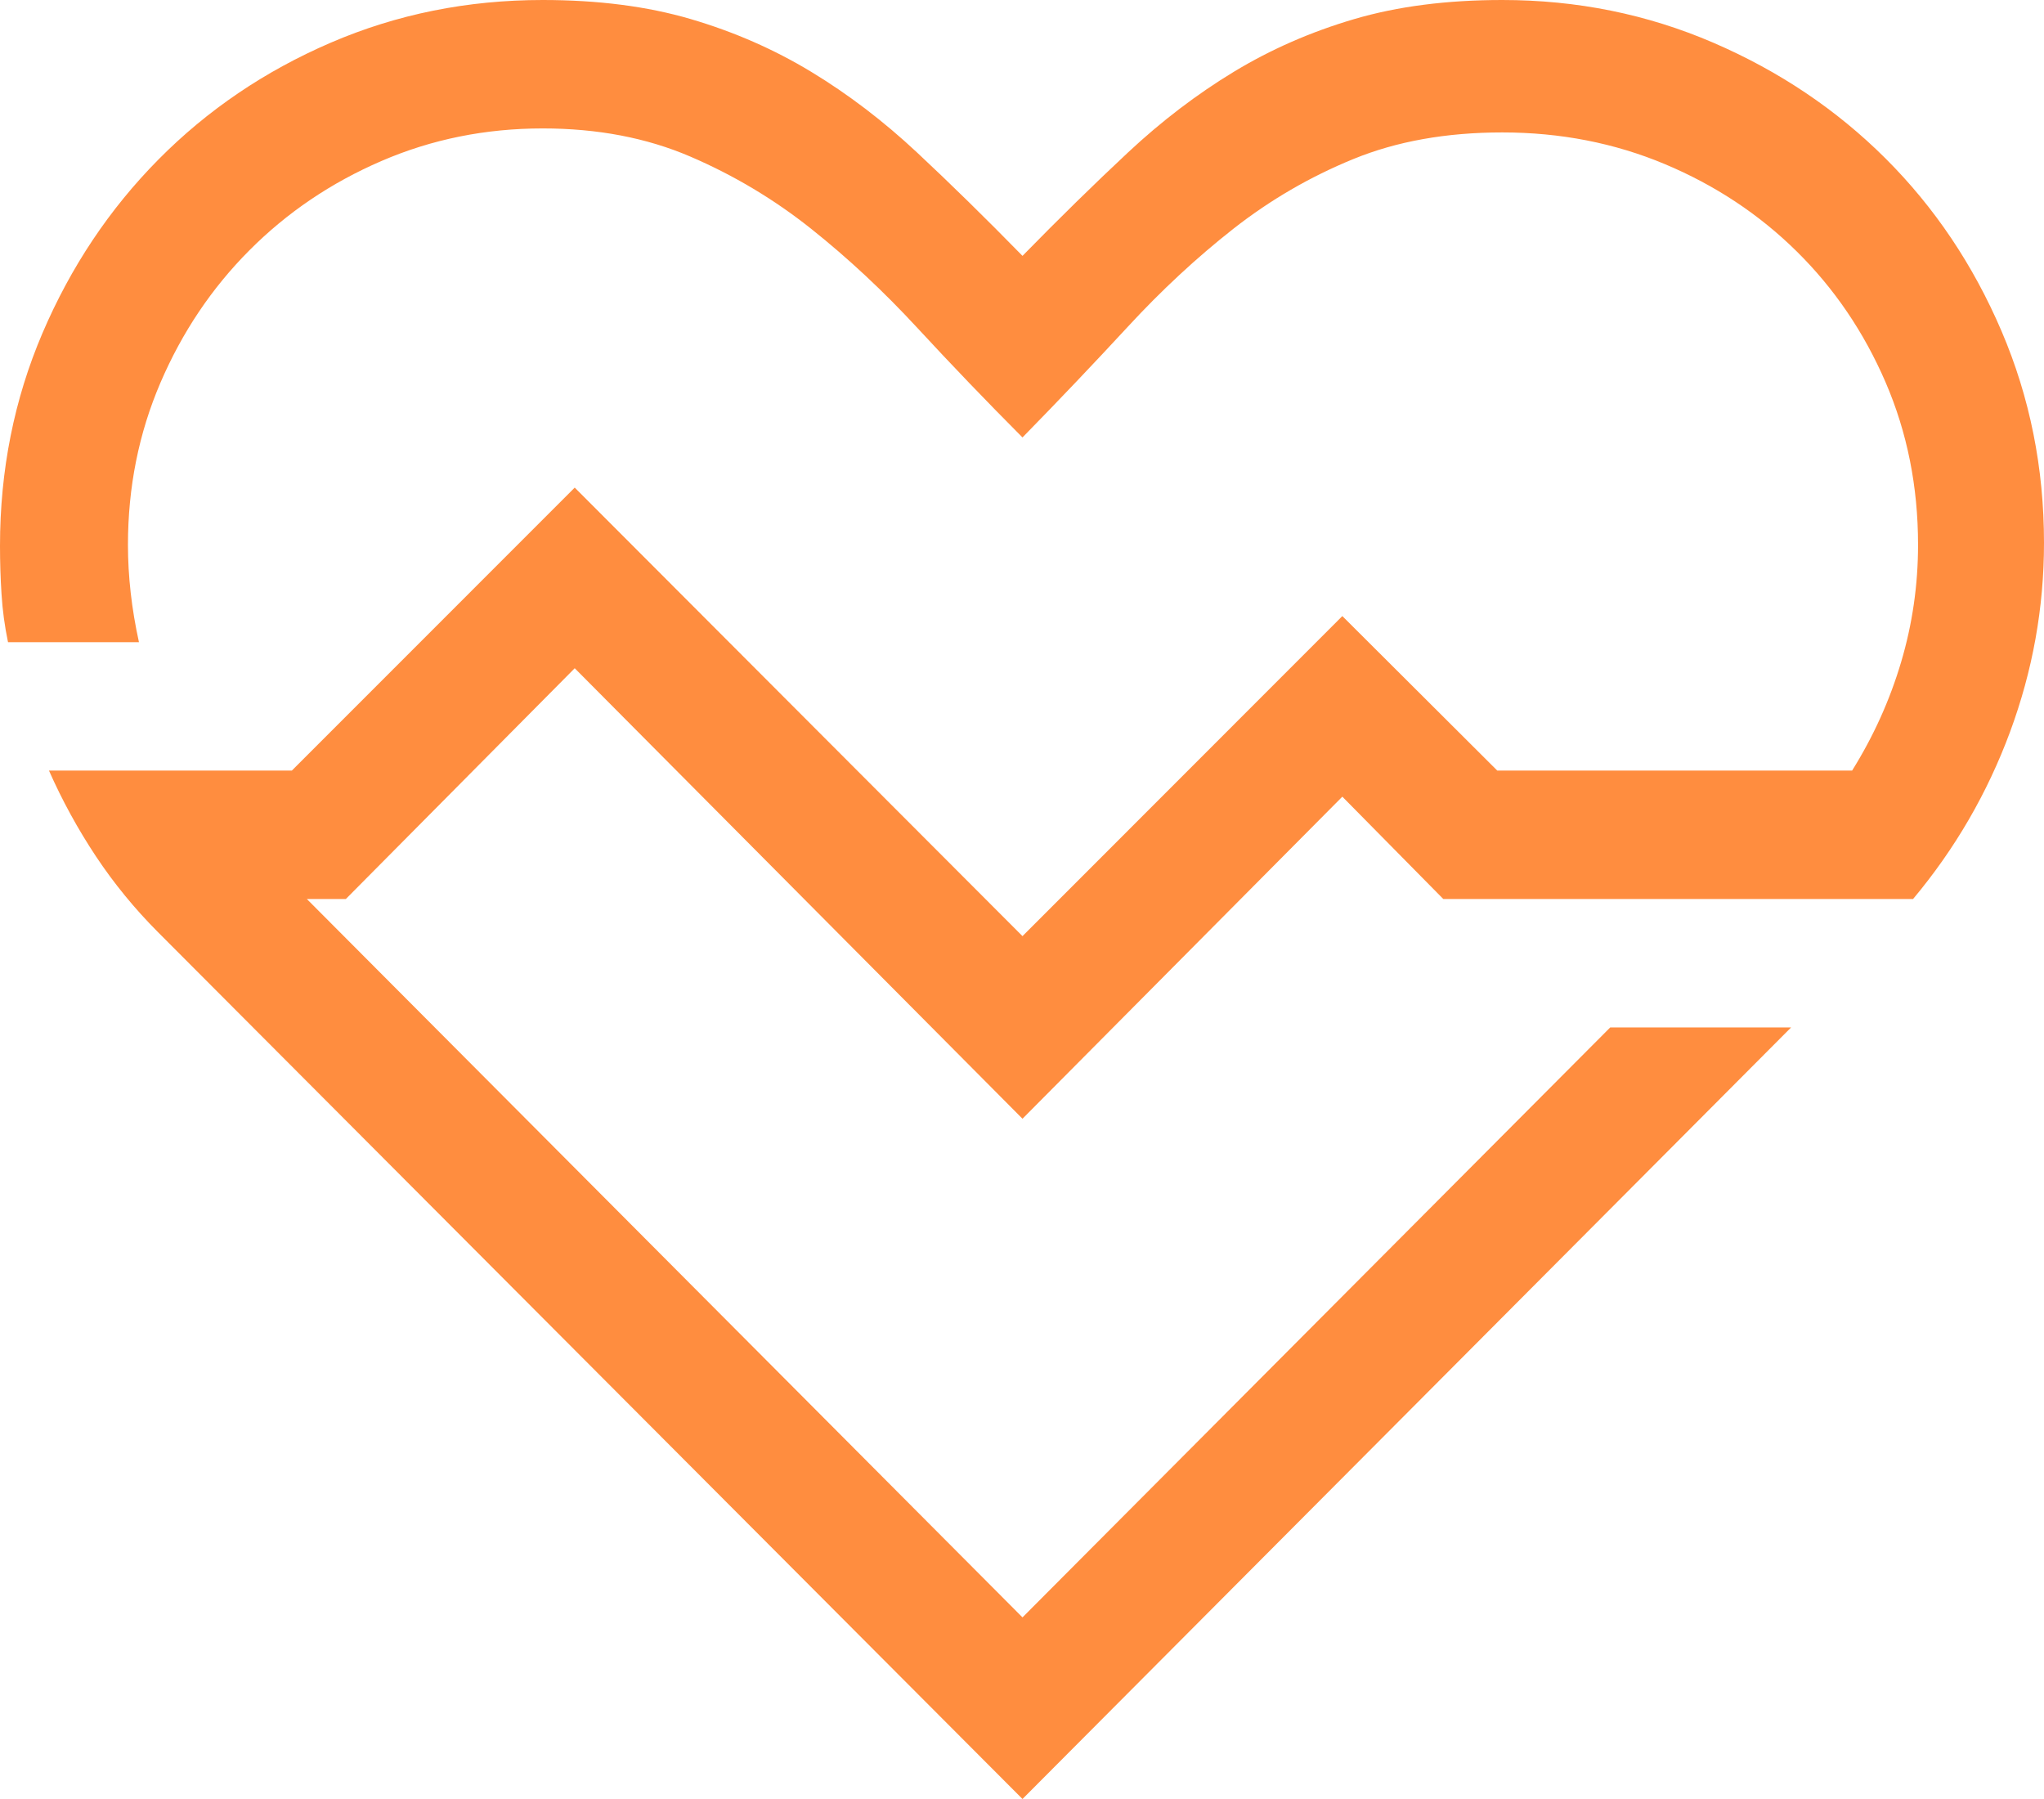
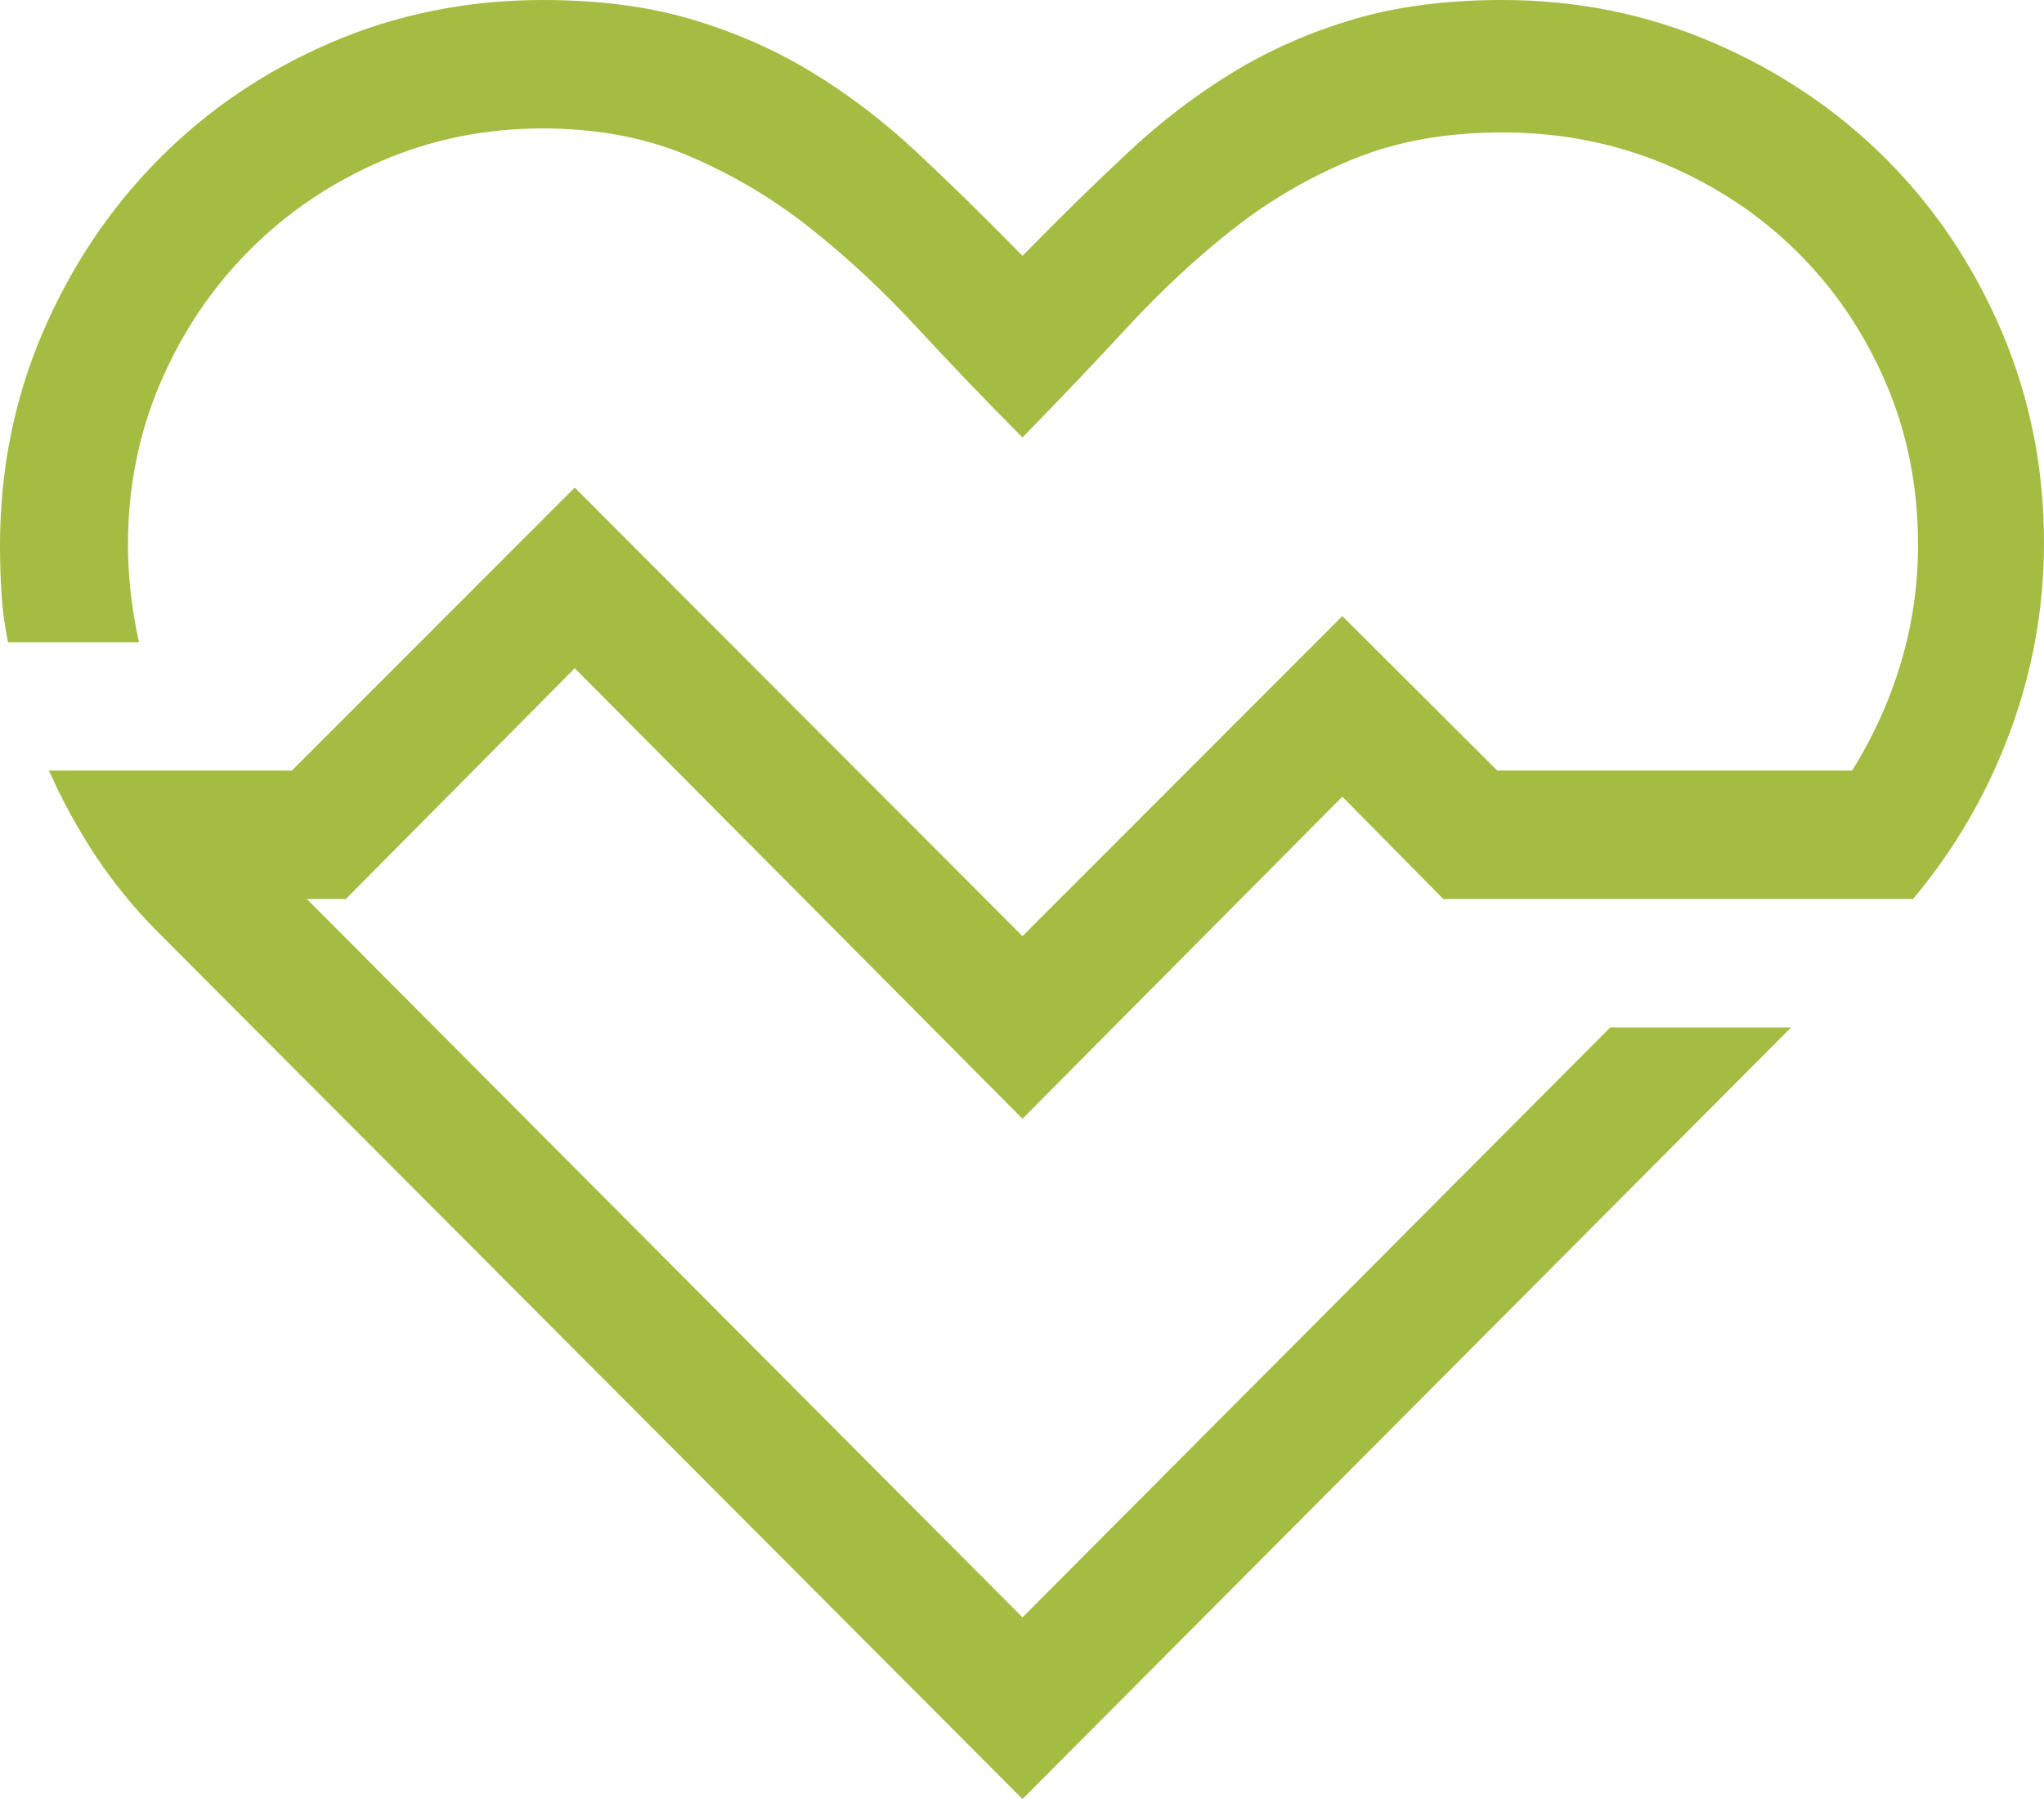
<svg xmlns="http://www.w3.org/2000/svg" width="50" height="44" viewBox="0 0 50 44" fill="none">
-   <path d="M8.46 21.988H7.506L25.012 39.558L39.389 25.129H43.814L25.012 44L3.863 22.797C3.293 22.225 2.787 21.607 2.347 20.945C1.907 20.282 1.524 19.583 1.198 18.847H7.139L14.059 11.926L25.012 22.896L32.836 15.068L36.626 18.847H45.306C45.827 18.012 46.227 17.129 46.504 16.196C46.781 15.264 46.919 14.307 46.919 13.325C46.919 11.902 46.654 10.577 46.125 9.35C45.595 8.123 44.87 7.055 43.949 6.147C43.028 5.239 41.952 4.528 40.721 4.012C39.491 3.497 38.166 3.239 36.748 3.239C35.379 3.239 34.165 3.456 33.105 3.89C32.046 4.323 31.068 4.892 30.171 5.595C29.275 6.299 28.415 7.096 27.592 7.988C26.768 8.879 25.909 9.783 25.012 10.699C24.132 9.816 23.276 8.924 22.445 8.025C21.614 7.125 20.746 6.315 19.841 5.595C18.936 4.875 17.95 4.286 16.883 3.828C15.815 3.37 14.613 3.141 13.276 3.141C11.874 3.141 10.558 3.407 9.328 3.939C8.097 4.47 7.021 5.198 6.1 6.123C5.179 7.047 4.454 8.127 3.924 9.362C3.394 10.597 3.13 11.918 3.13 13.325C3.13 14.094 3.219 14.887 3.399 15.706H0.196C0.114 15.313 0.061 14.92 0.037 14.528C0.012 14.135 0 13.742 0 13.35C0 11.501 0.346 9.767 1.039 8.147C1.732 6.528 2.677 5.112 3.875 3.902C5.073 2.691 6.479 1.738 8.093 1.043C9.707 0.348 11.434 0 13.276 0C14.629 0 15.835 0.155 16.895 0.466C17.954 0.777 18.936 1.207 19.841 1.755C20.746 2.303 21.61 2.961 22.433 3.73C23.256 4.499 24.116 5.342 25.012 6.258C25.909 5.342 26.768 4.499 27.592 3.73C28.415 2.961 29.279 2.303 30.183 1.755C31.088 1.207 32.07 0.777 33.13 0.466C34.189 0.155 35.395 0 36.748 0C38.574 0 40.293 0.348 41.907 1.043C43.521 1.738 44.927 2.683 46.125 3.877C47.323 5.072 48.268 6.479 48.961 8.098C49.654 9.718 50 11.444 50 13.276C50 14.863 49.723 16.405 49.169 17.902C48.614 19.399 47.824 20.761 46.797 21.988H35.306L32.836 19.485L25.012 27.362L14.059 16.344L8.46 21.988Z" fill="#FF8D3F" />
+   <path d="M8.46 21.988H7.506L25.012 39.558L39.389 25.129H43.814L25.012 44L3.863 22.797C3.293 22.225 2.787 21.607 2.347 20.945C1.907 20.282 1.524 19.583 1.198 18.847H7.139L14.059 11.926L25.012 22.896L32.836 15.068L36.626 18.847H45.306C45.827 18.012 46.227 17.129 46.504 16.196C46.781 15.264 46.919 14.307 46.919 13.325C46.919 11.902 46.654 10.577 46.125 9.35C45.595 8.123 44.87 7.055 43.949 6.147C43.028 5.239 41.952 4.528 40.721 4.012C39.491 3.497 38.166 3.239 36.748 3.239C35.379 3.239 34.165 3.456 33.105 3.89C32.046 4.323 31.068 4.892 30.171 5.595C29.275 6.299 28.415 7.096 27.592 7.988C26.768 8.879 25.909 9.783 25.012 10.699C24.132 9.816 23.276 8.924 22.445 8.025C21.614 7.125 20.746 6.315 19.841 5.595C18.936 4.875 17.95 4.286 16.883 3.828C15.815 3.37 14.613 3.141 13.276 3.141C11.874 3.141 10.558 3.407 9.328 3.939C8.097 4.47 7.021 5.198 6.1 6.123C5.179 7.047 4.454 8.127 3.924 9.362C3.394 10.597 3.13 11.918 3.13 13.325C3.13 14.094 3.219 14.887 3.399 15.706H0.196C0.114 15.313 0.061 14.92 0.037 14.528C0.012 14.135 0 13.742 0 13.35C0 11.501 0.346 9.767 1.039 8.147C1.732 6.528 2.677 5.112 3.875 3.902C5.073 2.691 6.479 1.738 8.093 1.043C9.707 0.348 11.434 0 13.276 0C14.629 0 15.835 0.155 16.895 0.466C17.954 0.777 18.936 1.207 19.841 1.755C20.746 2.303 21.61 2.961 22.433 3.73C23.256 4.499 24.116 5.342 25.012 6.258C25.909 5.342 26.768 4.499 27.592 3.73C28.415 2.961 29.279 2.303 30.183 1.755C31.088 1.207 32.07 0.777 33.13 0.466C34.189 0.155 35.395 0 36.748 0C38.574 0 40.293 0.348 41.907 1.043C43.521 1.738 44.927 2.683 46.125 3.877C47.323 5.072 48.268 6.479 48.961 8.098C49.654 9.718 50 11.444 50 13.276C50 14.863 49.723 16.405 49.169 17.902C48.614 19.399 47.824 20.761 46.797 21.988H35.306L32.836 19.485L25.012 27.362L14.059 16.344L8.46 21.988Z" fill="#A4BC41" />
</svg>
